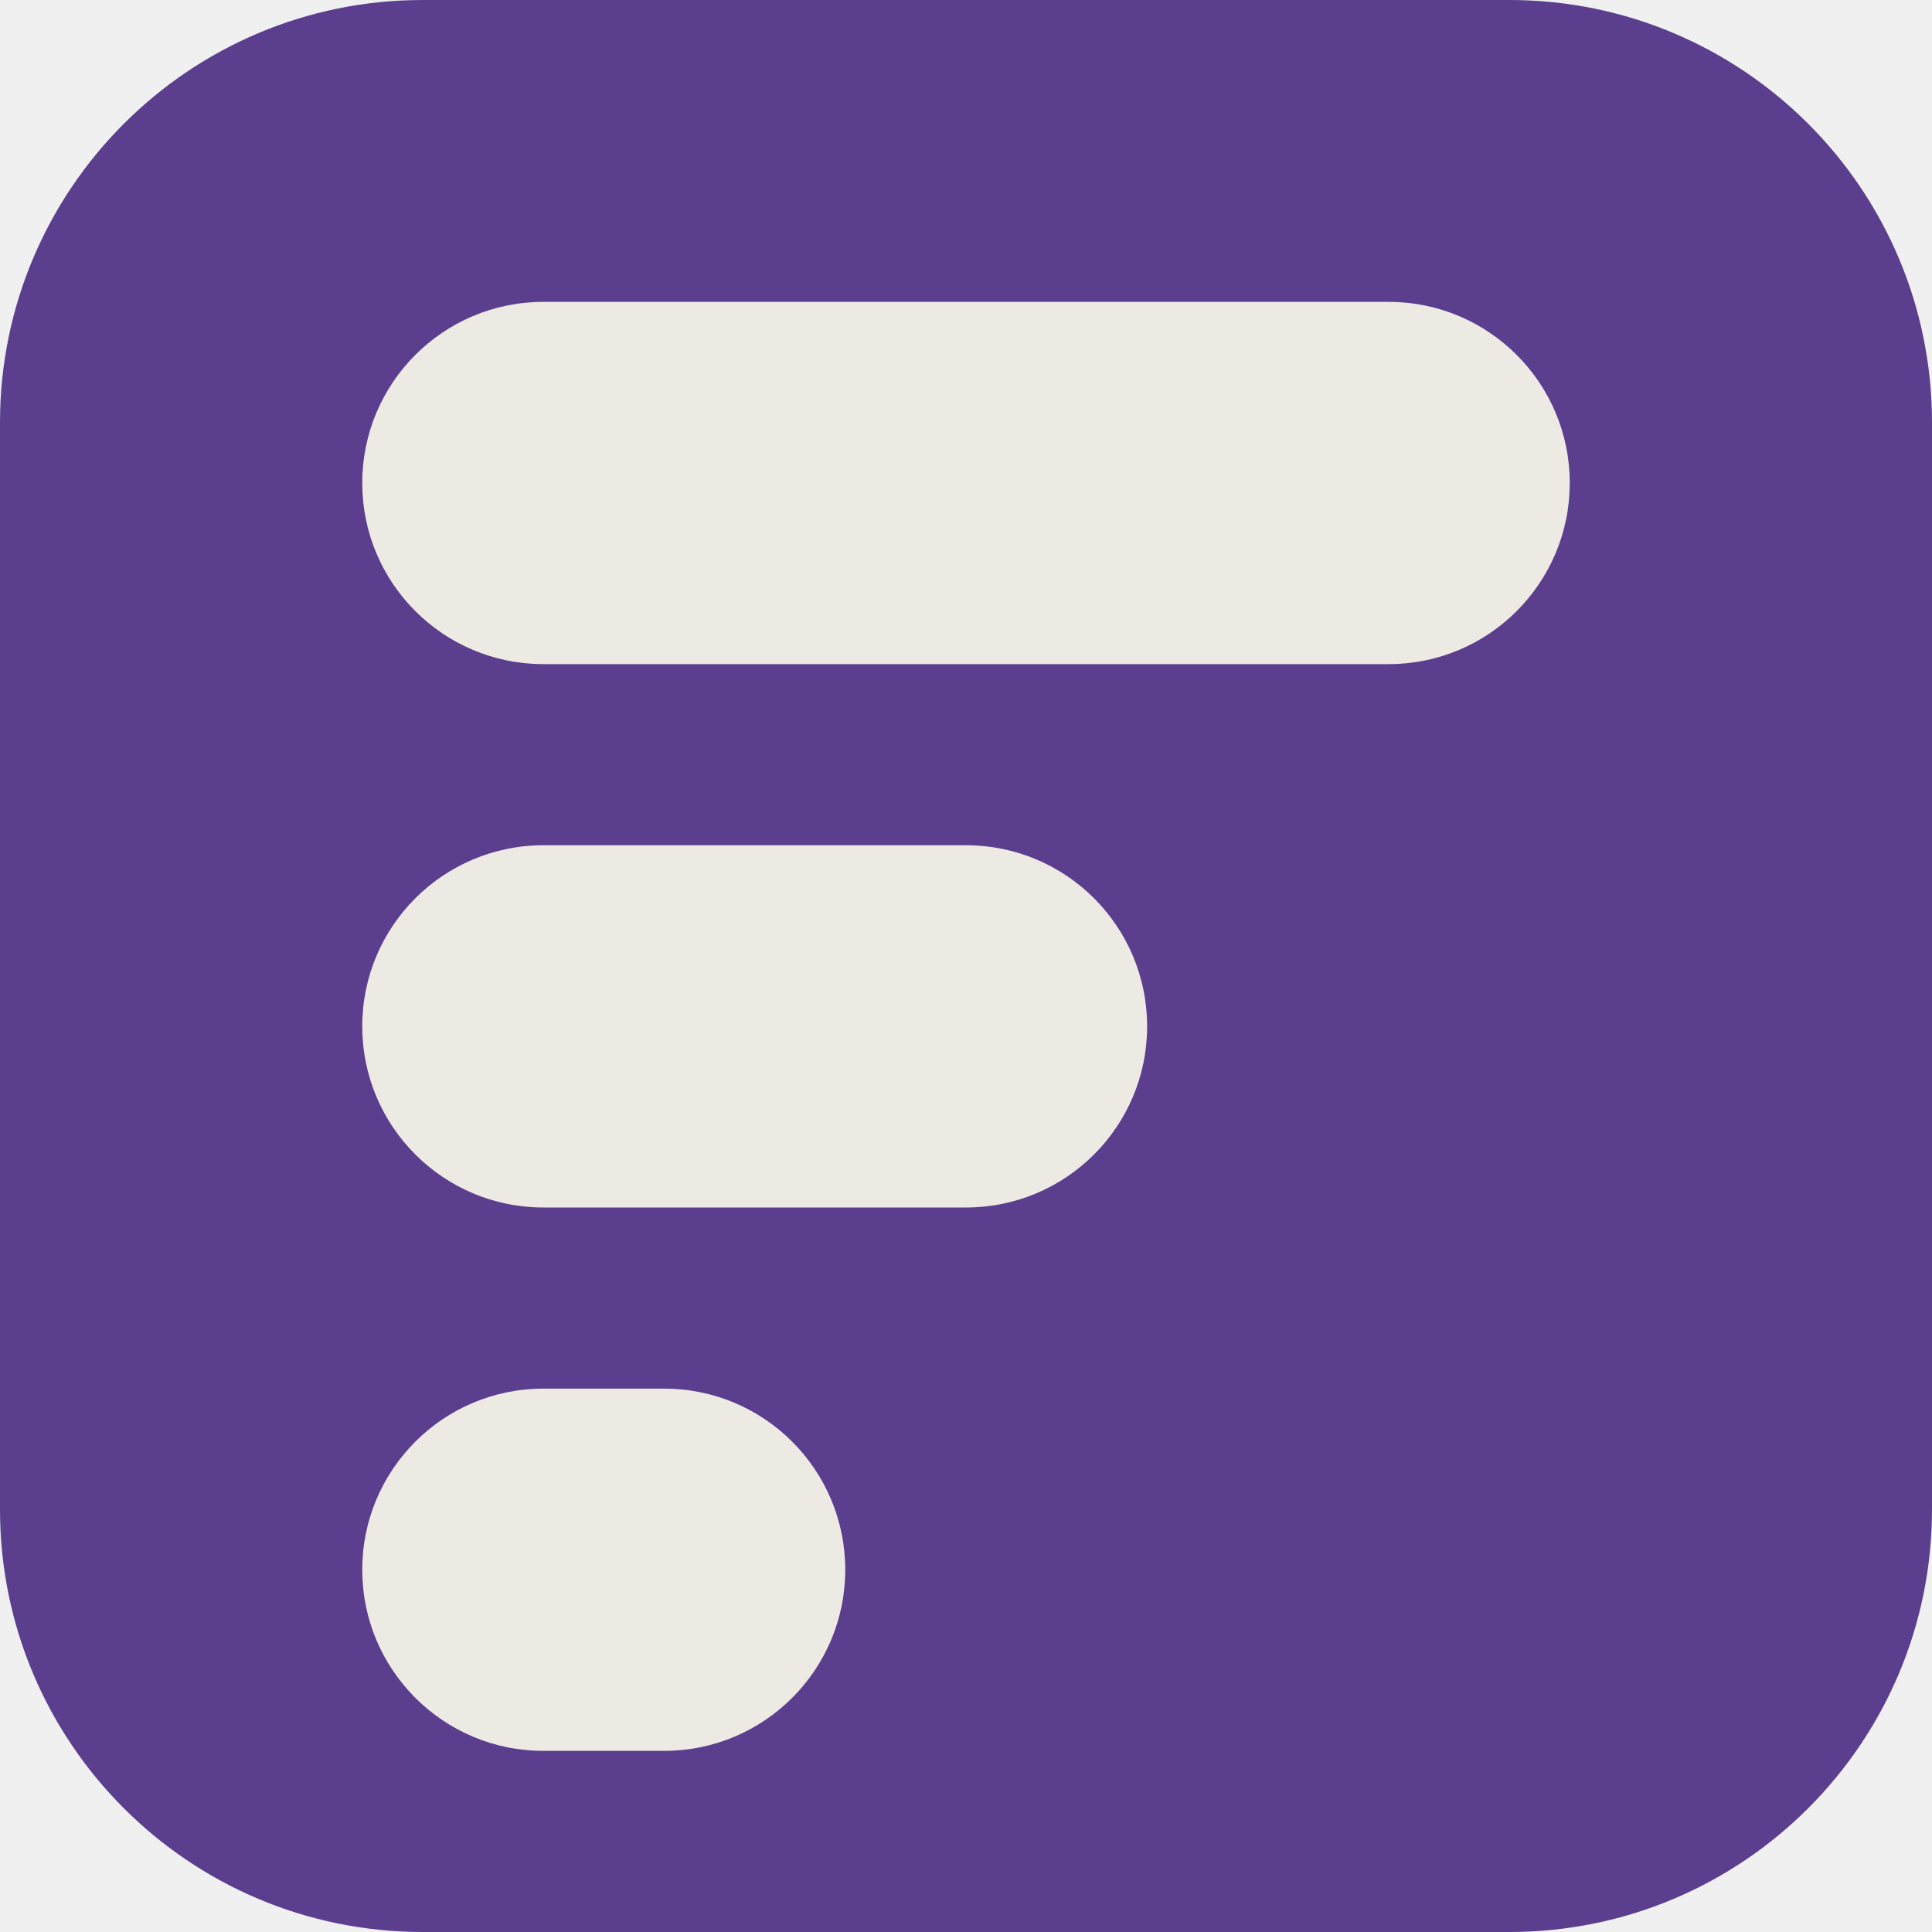
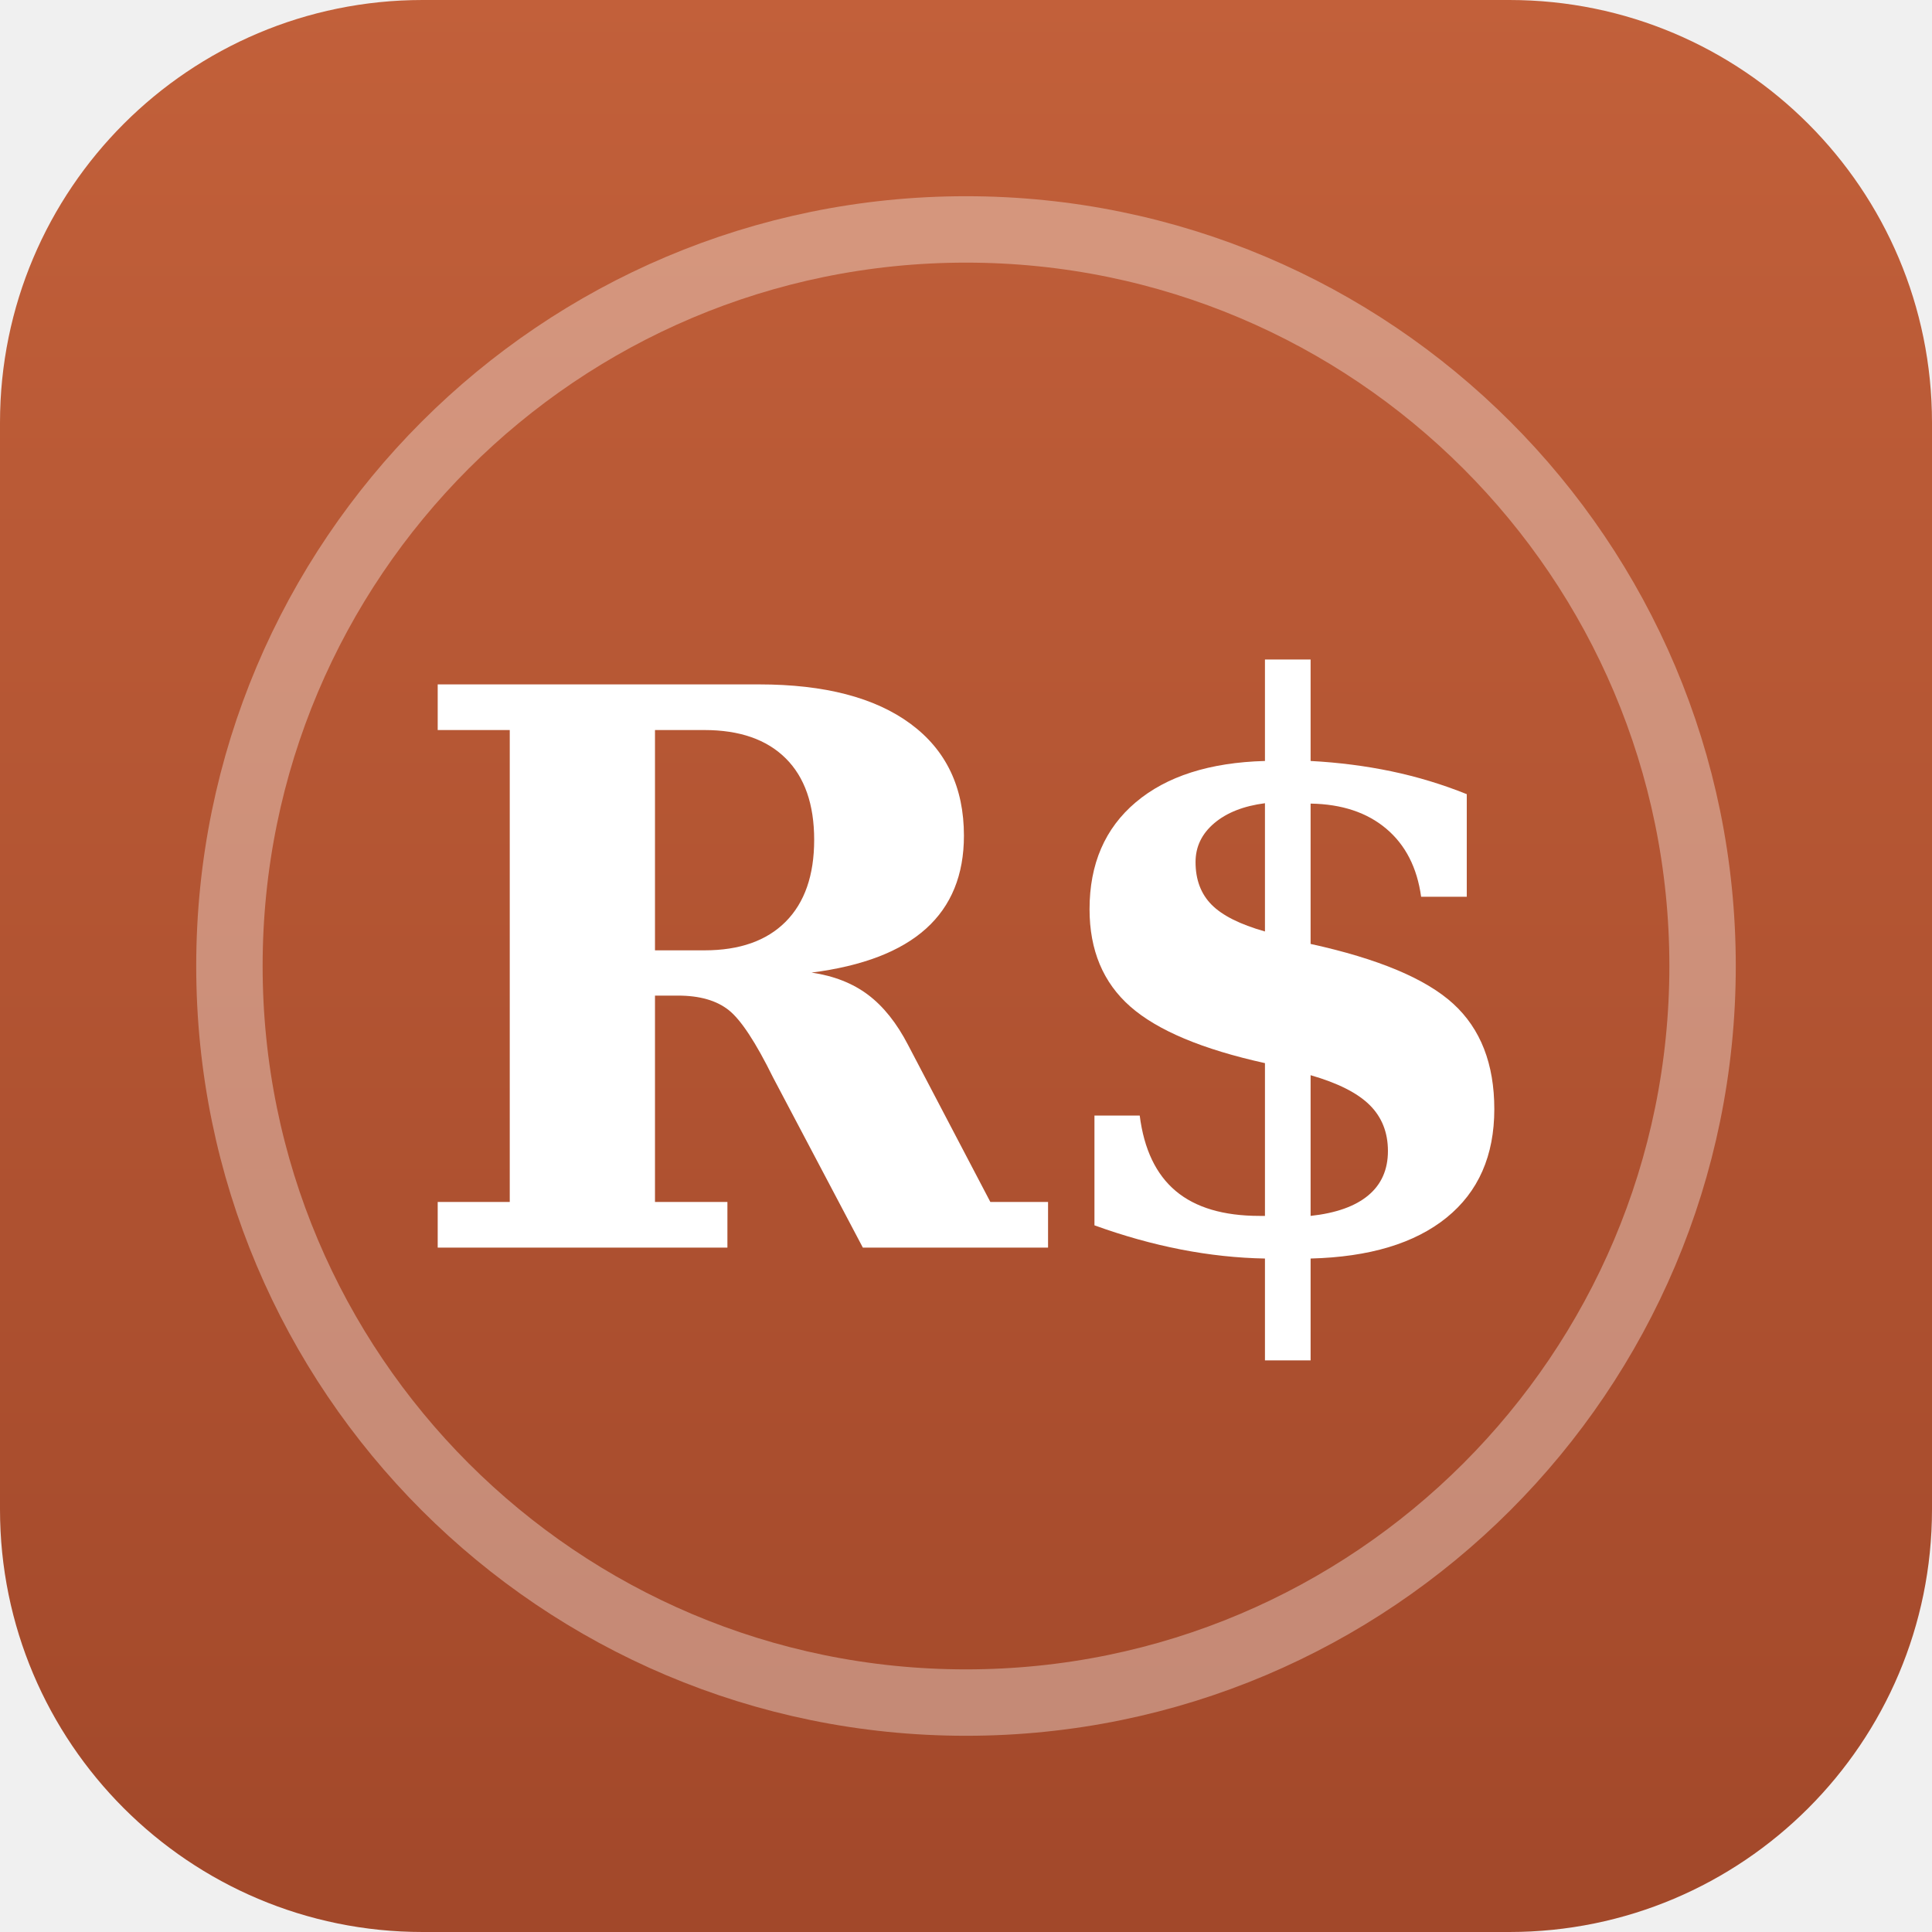
<svg xmlns="http://www.w3.org/2000/svg" viewBox="0 0 32 32" role="img" aria-label="Financeiro IFT">
-   <rect width="32" height="32" rx="7" fill="#5B3E8E" />
-   <g fill="#EDEAE4">
-     <rect x="6" y="5" width="20" height="6" rx="3" />
-     <rect x="6" y="14" width="13" height="6" rx="3" />
-     <rect x="6" y="23" width="8" height="6" rx="3" />
+   <defs>
+     <linearGradient id="telha" x1="0" y1="0" x2="0" y2="1">
+       <stop offset="0" stop-color="#C2603A" />
+       <stop offset="1" stop-color="#A2482A" />
+     </linearGradient>
+   </defs>
+   <rect width="32" height="32" rx="7" fill="url(#telha)" />
+   <circle cx="16" cy="16" r="12.2" fill="none" stroke="#FFFFFF" stroke-opacity=".35" stroke-width="1.1" />
+   <g fill="#FFFFFF" transform="translate(6.650 20.664) scale(0.006248 -0.006248)">
+     <path transform="translate(0 0)" d="M1087 729Q1176 716 1237.0 670.0Q1298 624 1343 537L1561 121H1714V0H1223L985 451Q916 591 867.5 629.5Q819 668 733 668H672V121H864V0H96V121H287V1372H96V1493H948Q1208 1493 1349.5 1388.5Q1491 1284 1491 1092Q1491 936 1390.5 845.5Q1290 755 1087 729ZM672 788H803Q943 788 1018.5 864.0Q1094 940 1094 1081Q1094 1222 1018.5 1297.0Q943 1372 803 1372H672Z" />
+     <path transform="translate(1642 0)" d="M195 59V350H315Q332 216 410.5 150.0Q489 84 633 84H647V489Q398 544 290.0 639.0Q182 734 182 897Q182 1077 304.5 1180.5Q427 1284 647 1290V1559H768V1290Q880 1284 982.5 1262.5Q1085 1241 1182 1202V930H1061Q1045 1046 968.5 1110.5Q892 1175 768 1177V805Q1037 746 1146.0 646.5Q1255 547 1255 367Q1255 182 1128.5 79.5Q1002 -23 768 -29V-299H647V-29Q537 -27 424.0 -5.0Q311 17 195 59ZM647 1178Q562 1167 512.5 1125.0Q463 1083 463 1022Q463 952 505.5 909.0Q548 866 647 838ZM768 84Q869 95 921.0 138.5Q973 182 973 256Q973 330 924.5 378.0Q876 426 768 457Z" />
  </g>
</svg>
